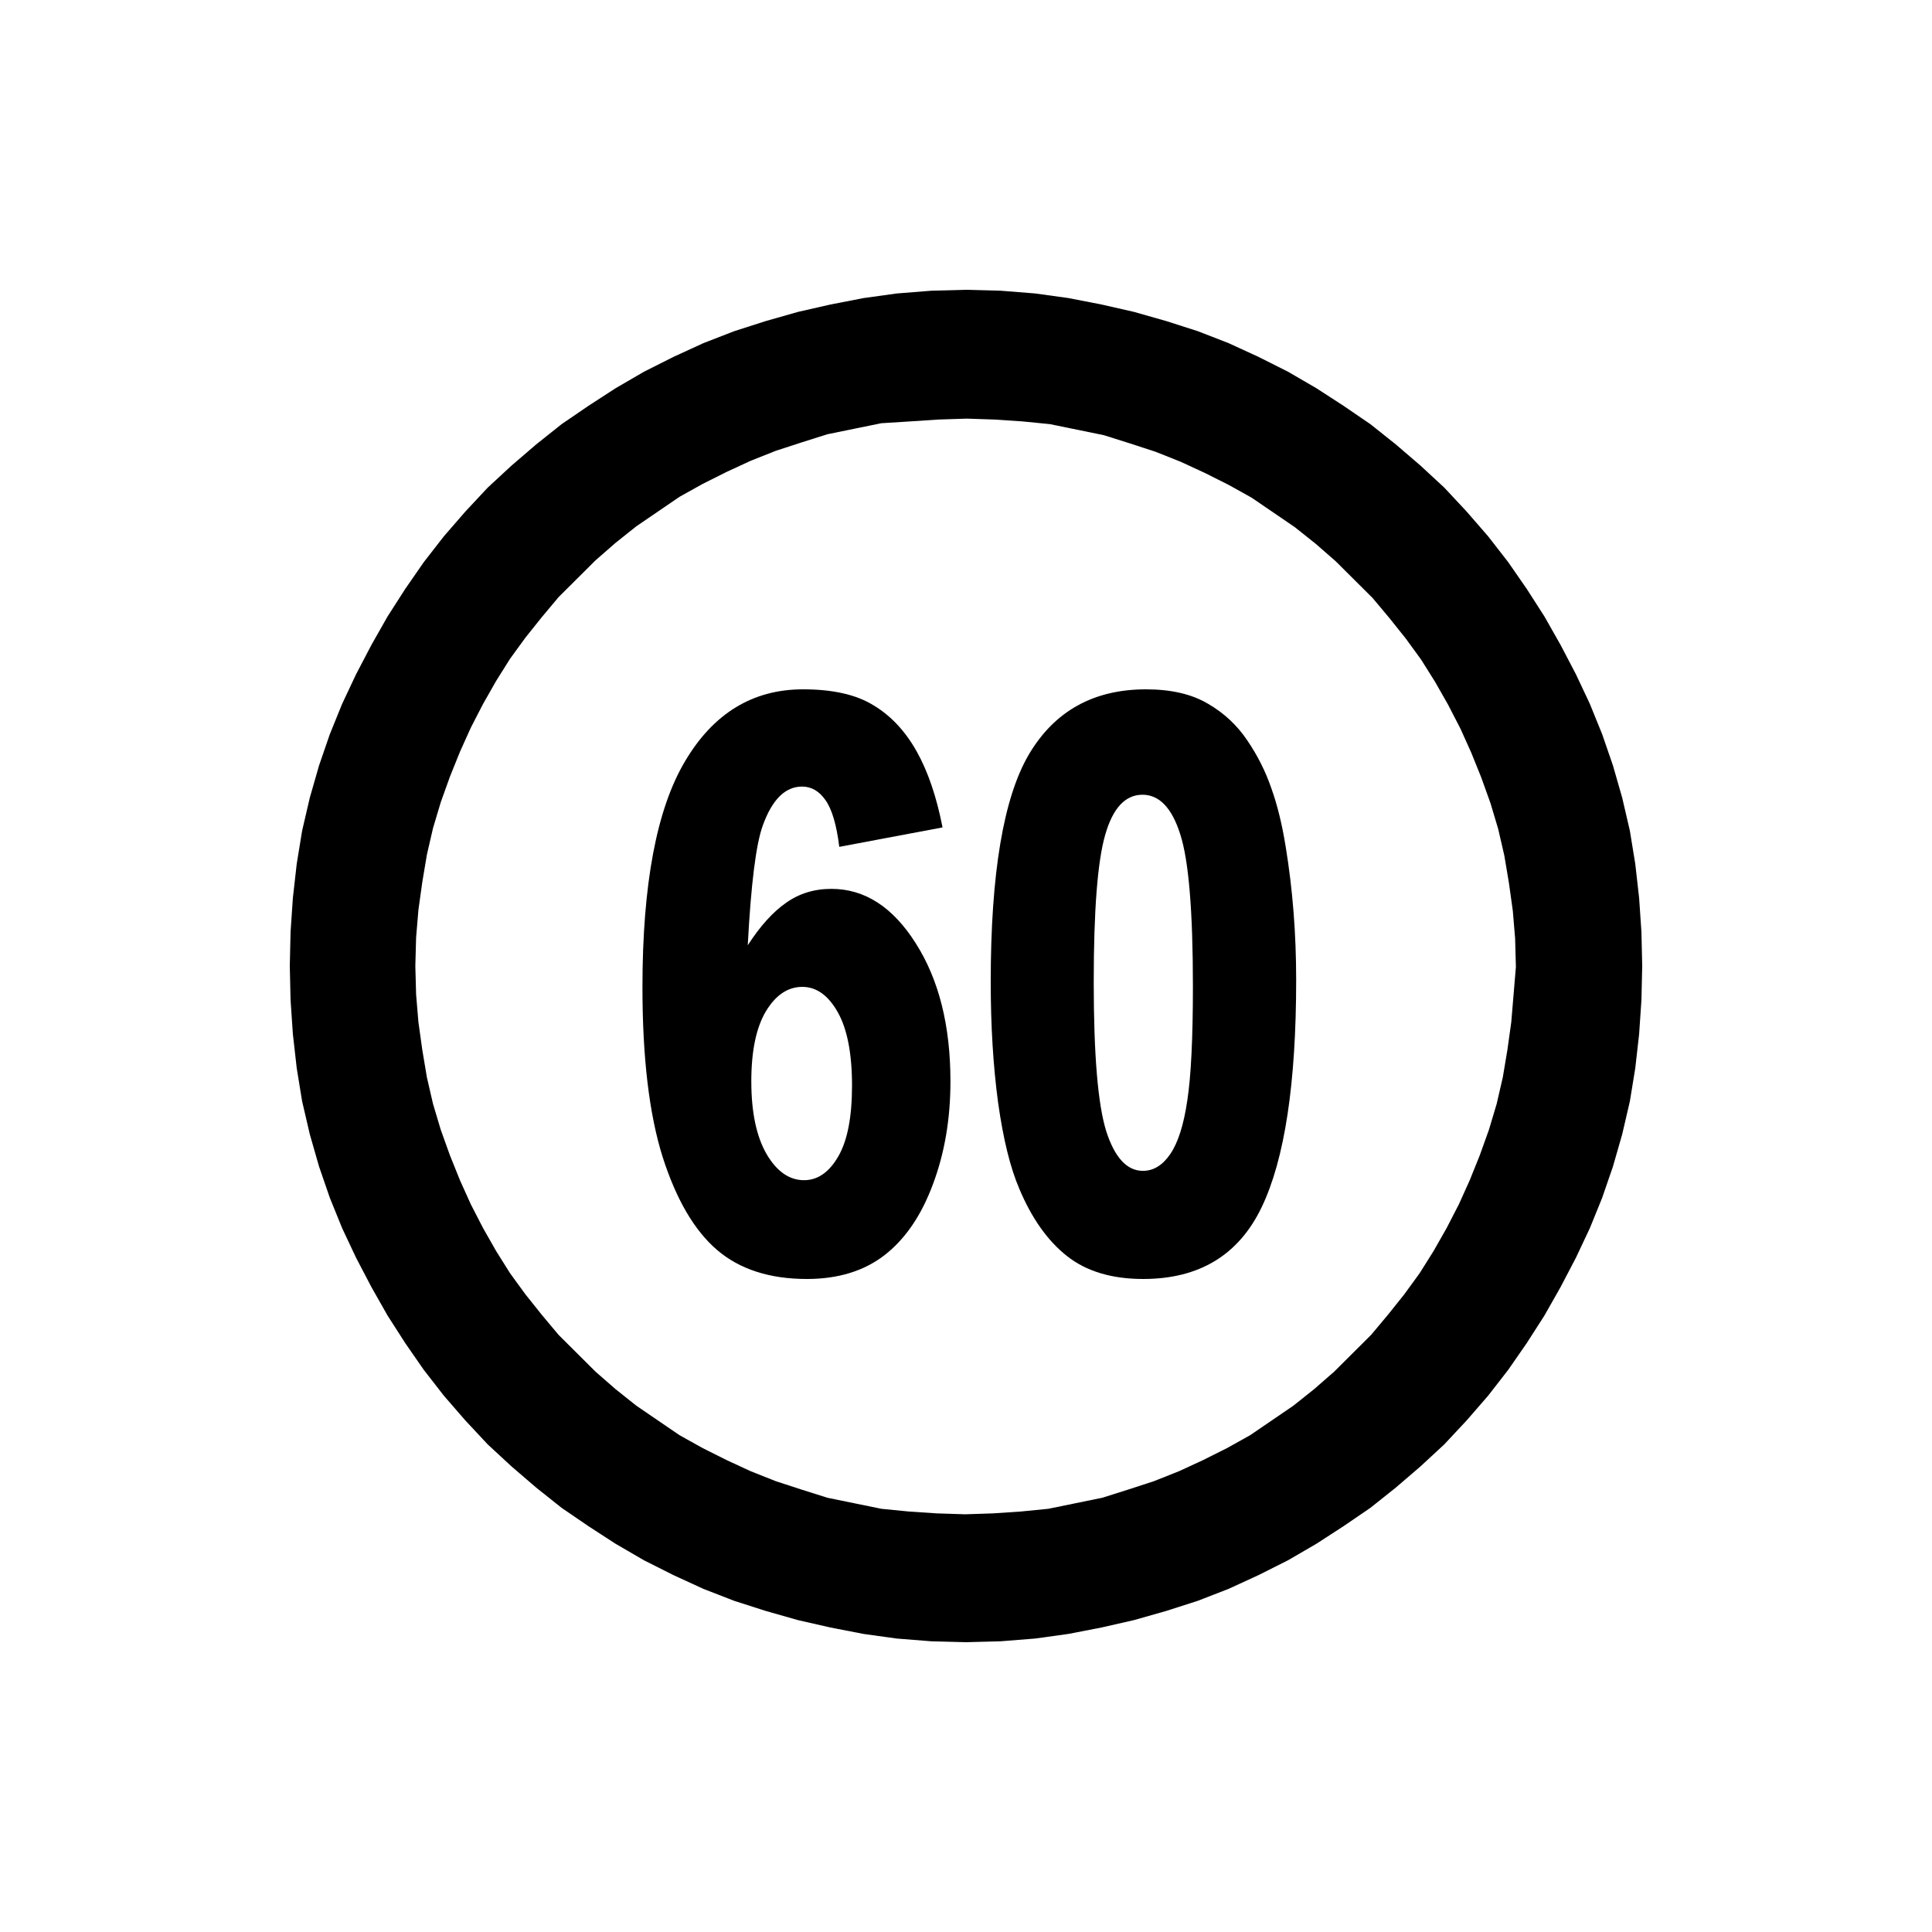
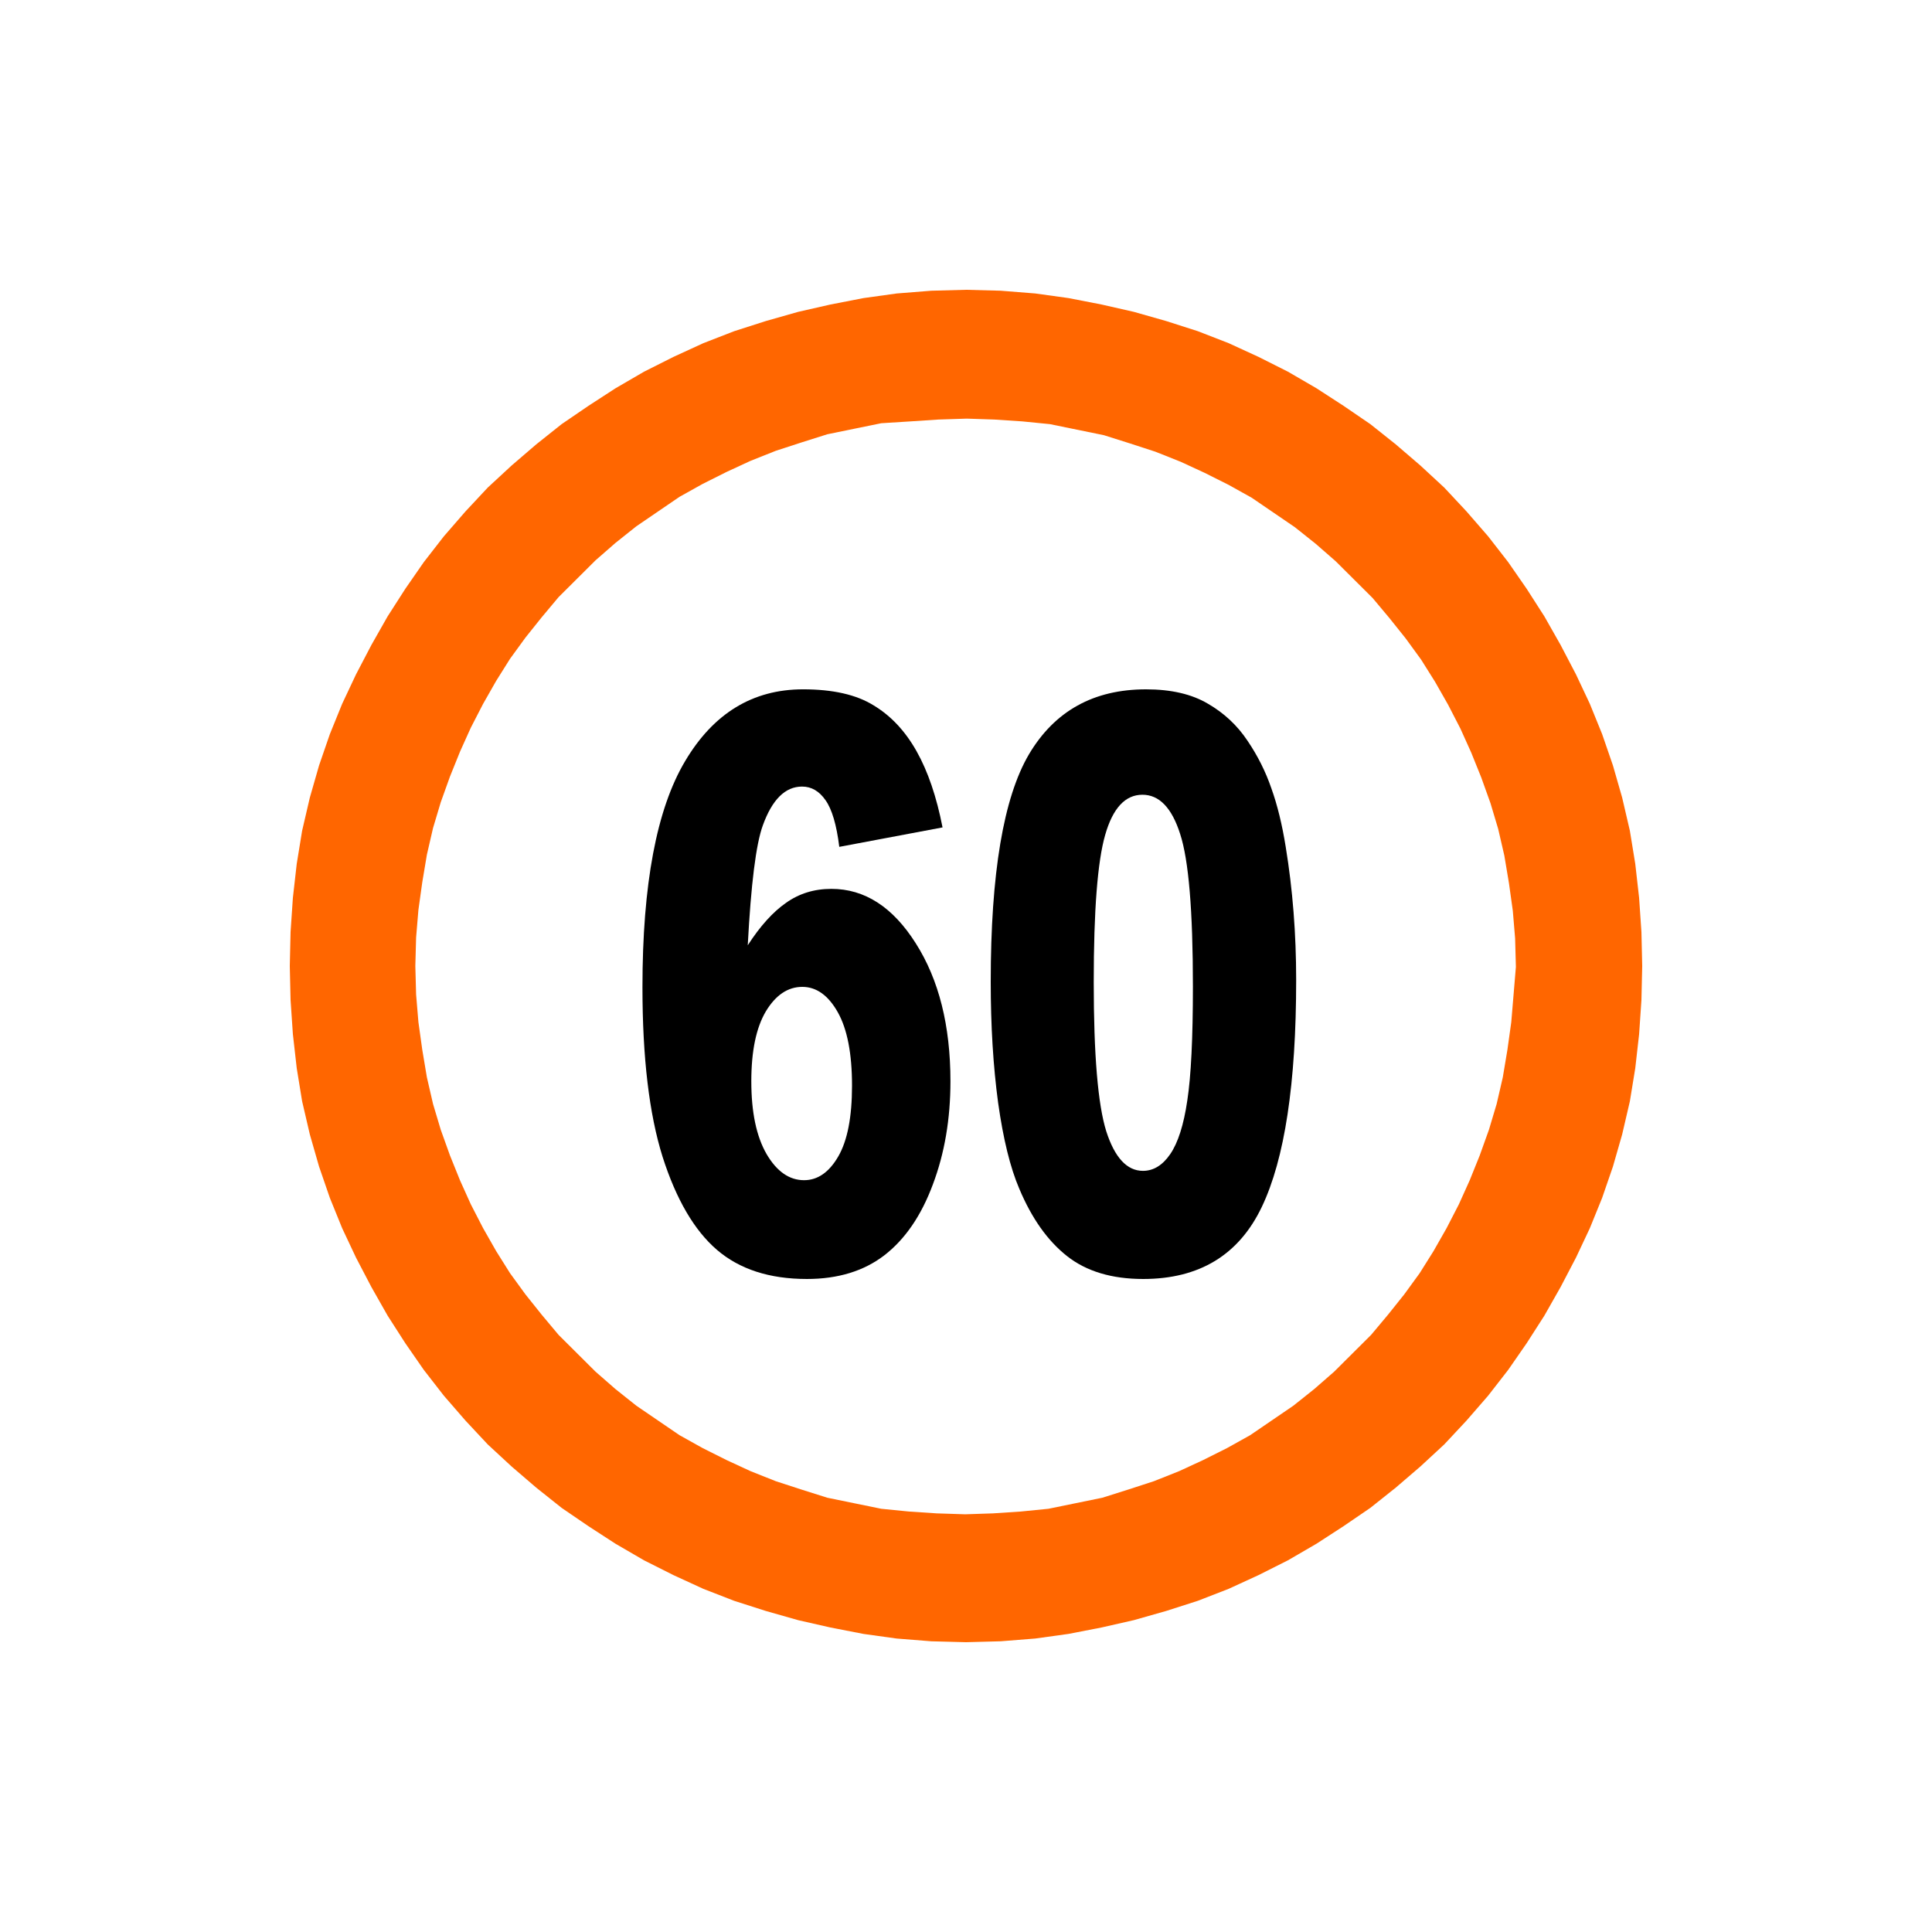
<svg xmlns="http://www.w3.org/2000/svg" version="1.1" id="Layer_1" x="0px" y="0px" viewBox="0 0 250 250" style="enable-background:new 0 0 250 250;" xml:space="preserve">
  <defs id="defs4203" />
  <style type="text/css" id="style4196">
	.st0{fill-rule:evenodd;clip-rule:evenodd;}
</style>
-   <path style="clip-rule:evenodd;fill-rule:evenodd" d="m 212.4,120.595 -0.299,-4.405 -0.498,-4.405 -0.698,-4.286 -0.997,-4.286 -1.196,-4.167 -1.395,-4.048 -1.595,-3.929 -1.794,-3.81 -1.993,-3.81 -2.093,-3.69 -2.292,-3.571 -2.392,-3.452 -2.591,-3.333 -2.79,-3.214 -2.89,-3.095 -3.089,-2.857 -3.189,-2.738 -3.289,-2.619 -3.488,-2.381 -3.488,-2.262 -3.687,-2.143 -3.787,-1.905 -3.887,-1.786 -3.986,-1.548 -4.086,-1.31 -4.186,-1.19 -4.186,-0.952 -4.285,-0.833 -4.285,-0.595 -4.485,-0.357 L 125,37.5 l -4.485,0.119 -4.485,0.357 -4.285,0.595 -4.285,0.833 -4.186,0.952 -4.186,1.19 -4.086,1.31 -3.986,1.548 -3.887,1.786 -3.787,1.905 -3.687,2.143 -3.488,2.262 -3.488,2.381 -3.289,2.619 -3.189,2.738 -3.089,2.857 -2.89,3.095 -2.79,3.214 -2.591,3.333 -2.392,3.452 -2.292,3.571 -2.093,3.69 -1.993,3.81 -1.794,3.81 -1.595,3.929 -1.395,4.048 -1.196,4.167 -0.997,4.286 -0.698,4.286 -0.498,4.405 -0.299,4.405 -0.1,4.405 0.1,4.405 0.299,4.405 0.498,4.405 0.698,4.286 0.997,4.286 1.196,4.167 1.395,4.048 1.595,3.929 1.794,3.81 1.993,3.81 2.093,3.69 2.292,3.571 2.392,3.452 2.591,3.333 2.79,3.214 2.89,3.095 3.089,2.857 3.189,2.738 3.289,2.619 3.488,2.381 3.488,2.262 3.687,2.143 3.787,1.905 3.887,1.786 3.986,1.548 4.086,1.31 4.186,1.19 4.186,0.952 4.285,0.833 4.285,0.595 4.485,0.357 L 125,212.5 l 4.485,-0.119 4.485,-0.357 4.285,-0.595 4.285,-0.833 4.186,-0.952 4.186,-1.19 4.086,-1.31 3.986,-1.548 3.887,-1.786 3.787,-1.905 3.687,-2.143 3.488,-2.262 3.488,-2.381 3.289,-2.619 3.189,-2.738 3.089,-2.857 2.89,-3.095 2.79,-3.214 2.591,-3.333 2.392,-3.452 2.292,-3.571 2.093,-3.69 1.993,-3.81 1.794,-3.81 1.595,-3.929 1.395,-4.048 1.196,-4.167 0.997,-4.286 0.698,-4.286 0.498,-4.405 0.299,-4.405 0.1,-4.405 -0.1,-4.405 z m -16.543,8.095 -0.299,3.571 -0.498,3.571 -0.598,3.571 -0.797,3.452 -0.997,3.333 -1.196,3.333 -1.296,3.214 -1.395,3.095 -1.595,3.095 -1.694,2.976 -1.794,2.857 -1.993,2.738 -2.093,2.619 -2.192,2.619 -2.392,2.381 -2.392,2.381 -2.591,2.262 -2.691,2.143 -2.79,1.905 -2.79,1.905 -2.99,1.667 -3.089,1.548 -3.089,1.429 -3.289,1.31 -3.289,1.071 -3.388,1.071 -3.488,0.714 -3.488,0.714 -3.588,0.357 -3.588,0.238 -3.588,0.119 -3.687,-0.119 -3.588,-0.238 -3.588,-0.357 -3.488,-0.714 -3.488,-0.714 -3.388,-1.071 -3.289,-1.071 -3.289,-1.31 -3.089,-1.429 -3.089,-1.548 -2.99,-1.667 -2.79,-1.905 -2.79,-1.905 -2.691,-2.143 -2.591,-2.262 -2.392,-2.381 -2.392,-2.381 -2.192,-2.619 -2.093,-2.619 -1.993,-2.738 -1.794,-2.857 -1.694,-2.976 -1.595,-3.095 -1.395,-3.095 -1.296,-3.214 -1.196,-3.333 -0.997,-3.333 -0.797,-3.452 -0.598,-3.571 -0.498,-3.571 -0.299,-3.571 -0.1,-3.69 0.1,-3.69 0.299,-3.571 0.498,-3.571 0.598,-3.571 0.797,-3.452 0.997,-3.333 1.196,-3.333 1.296,-3.214 1.395,-3.095 1.595,-3.095 1.694,-2.976 1.794,-2.857 1.993,-2.738 2.093,-2.619 2.192,-2.619 2.392,-2.381 2.392,-2.381 2.591,-2.262 2.691,-2.143 2.79,-1.905 2.79,-1.905 2.99,-1.667 3.089,-1.548 3.089,-1.429 3.289,-1.31 3.289,-1.071 3.388,-1.071 3.488,-0.714 3.488,-0.714 3.787,-0.238 3.588,-0.238 3.687,-0.119 3.588,0.119 3.588,0.238 3.588,0.357 3.488,0.714 3.488,0.714 3.388,1.071 3.289,1.071 3.289,1.31 3.089,1.429 3.089,1.548 2.99,1.667 2.79,1.905 2.79,1.905 2.691,2.143 2.591,2.262 2.392,2.381 2.392,2.381 2.192,2.619 2.093,2.619 1.993,2.738 1.794,2.857 1.694,2.976 1.595,3.095 1.395,3.095 1.296,3.214 1.196,3.333 0.997,3.333 0.797,3.452 0.598,3.571 0.498,3.571 0.299,3.571 0.1,3.69 -0.299,3.571 z" class="st0" id="XMLID_13_" />
+   <path style="clip-rule:evenodd;fill-rule:evenodd;fill:#ff6600" d="m 212.4,120.595 -0.299,-4.405 -0.498,-4.405 -0.698,-4.286 -0.997,-4.286 -1.196,-4.167 -1.395,-4.048 -1.595,-3.929 -1.794,-3.81 -1.993,-3.81 -2.093,-3.69 -2.292,-3.571 -2.392,-3.452 -2.591,-3.333 -2.79,-3.214 -2.89,-3.095 -3.089,-2.857 -3.189,-2.738 -3.289,-2.619 -3.488,-2.381 -3.488,-2.262 -3.687,-2.143 -3.787,-1.905 -3.887,-1.786 -3.986,-1.548 -4.086,-1.31 -4.186,-1.19 -4.186,-0.952 -4.285,-0.833 -4.285,-0.595 -4.485,-0.357 L 125,37.5 l -4.485,0.119 -4.485,0.357 -4.285,0.595 -4.285,0.833 -4.186,0.952 -4.186,1.19 -4.086,1.31 -3.986,1.548 -3.887,1.786 -3.787,1.905 -3.687,2.143 -3.488,2.262 -3.488,2.381 -3.289,2.619 -3.189,2.738 -3.089,2.857 -2.89,3.095 -2.79,3.214 -2.591,3.333 -2.392,3.452 -2.292,3.571 -2.093,3.69 -1.993,3.81 -1.794,3.81 -1.595,3.929 -1.395,4.048 -1.196,4.167 -0.997,4.286 -0.698,4.286 -0.498,4.405 -0.299,4.405 -0.1,4.405 0.1,4.405 0.299,4.405 0.498,4.405 0.698,4.286 0.997,4.286 1.196,4.167 1.395,4.048 1.595,3.929 1.794,3.81 1.993,3.81 2.093,3.69 2.292,3.571 2.392,3.452 2.591,3.333 2.79,3.214 2.89,3.095 3.089,2.857 3.189,2.738 3.289,2.619 3.488,2.381 3.488,2.262 3.687,2.143 3.787,1.905 3.887,1.786 3.986,1.548 4.086,1.31 4.186,1.19 4.186,0.952 4.285,0.833 4.285,0.595 4.485,0.357 L 125,212.5 l 4.485,-0.119 4.485,-0.357 4.285,-0.595 4.285,-0.833 4.186,-0.952 4.186,-1.19 4.086,-1.31 3.986,-1.548 3.887,-1.786 3.787,-1.905 3.687,-2.143 3.488,-2.262 3.488,-2.381 3.289,-2.619 3.189,-2.738 3.089,-2.857 2.89,-3.095 2.79,-3.214 2.591,-3.333 2.392,-3.452 2.292,-3.571 2.093,-3.69 1.993,-3.81 1.794,-3.81 1.595,-3.929 1.395,-4.048 1.196,-4.167 0.997,-4.286 0.698,-4.286 0.498,-4.405 0.299,-4.405 0.1,-4.405 -0.1,-4.405 z m -16.543,8.095 -0.299,3.571 -0.498,3.571 -0.598,3.571 -0.797,3.452 -0.997,3.333 -1.196,3.333 -1.296,3.214 -1.395,3.095 -1.595,3.095 -1.694,2.976 -1.794,2.857 -1.993,2.738 -2.093,2.619 -2.192,2.619 -2.392,2.381 -2.392,2.381 -2.591,2.262 -2.691,2.143 -2.79,1.905 -2.79,1.905 -2.99,1.667 -3.089,1.548 -3.089,1.429 -3.289,1.31 -3.289,1.071 -3.388,1.071 -3.488,0.714 -3.488,0.714 -3.588,0.357 -3.588,0.238 -3.588,0.119 -3.687,-0.119 -3.588,-0.238 -3.588,-0.357 -3.488,-0.714 -3.488,-0.714 -3.388,-1.071 -3.289,-1.071 -3.289,-1.31 -3.089,-1.429 -3.089,-1.548 -2.99,-1.667 -2.79,-1.905 -2.79,-1.905 -2.691,-2.143 -2.591,-2.262 -2.392,-2.381 -2.392,-2.381 -2.192,-2.619 -2.093,-2.619 -1.993,-2.738 -1.794,-2.857 -1.694,-2.976 -1.595,-3.095 -1.395,-3.095 -1.296,-3.214 -1.196,-3.333 -0.997,-3.333 -0.797,-3.452 -0.598,-3.571 -0.498,-3.571 -0.299,-3.571 -0.1,-3.69 0.1,-3.69 0.299,-3.571 0.498,-3.571 0.598,-3.571 0.797,-3.452 0.997,-3.333 1.196,-3.333 1.296,-3.214 1.395,-3.095 1.595,-3.095 1.694,-2.976 1.794,-2.857 1.993,-2.738 2.093,-2.619 2.192,-2.619 2.392,-2.381 2.392,-2.381 2.591,-2.262 2.691,-2.143 2.79,-1.905 2.79,-1.905 2.99,-1.667 3.089,-1.548 3.089,-1.429 3.289,-1.31 3.289,-1.071 3.388,-1.071 3.488,-0.714 3.488,-0.714 3.787,-0.238 3.588,-0.238 3.687,-0.119 3.588,0.119 3.588,0.238 3.588,0.357 3.488,0.714 3.488,0.714 3.388,1.071 3.289,1.071 3.289,1.31 3.089,1.429 3.089,1.548 2.99,1.667 2.79,1.905 2.79,1.905 2.691,2.143 2.591,2.262 2.392,2.381 2.392,2.381 2.192,2.619 2.093,2.619 1.993,2.738 1.794,2.857 1.694,2.976 1.595,3.095 1.395,3.095 1.296,3.214 1.196,3.333 0.997,3.333 0.797,3.452 0.598,3.571 0.498,3.571 0.299,3.571 0.1,3.69 -0.299,3.571 z" class="st0" id="XMLID_13_" />
  <g transform="scale(0.8096328,1.235128)" style="font-style:normal;font-variant:normal;font-weight:900;font-stretch:normal;font-size:83.454px;line-height:125%;font-family:Arial;-inkscape-font-specification:'Arial, Heavy';text-align:start;letter-spacing:0px;word-spacing:0px;writing-mode:lr-tb;text-anchor:start;fill:#000000;fill-opacity:1;stroke:none;stroke-width:1px;stroke-linecap:butt;stroke-linejoin:miter;stroke-opacity:1" id="text5478">
    <path d="m 150.641,86.685 -16.503,2.037 q -0.652,-3.464 -2.2,-4.89 -1.508,-1.426 -3.749,-1.426 -4.034,0 -6.275,4.075 -1.63,2.934 -2.404,12.551 2.975,-3.015 6.112,-4.442 3.138,-1.467 7.253,-1.467 7.987,0 13.488,5.705 5.542,5.705 5.542,14.466 0,5.909 -2.812,10.798 -2.771,4.89 -7.742,7.416 -4.931,2.486 -12.388,2.486 -8.965,0 -14.384,-3.056 -5.42,-3.056 -8.68,-9.739 -3.219,-6.724 -3.219,-17.767 0,-16.177 6.805,-23.675 6.805,-7.539 18.867,-7.539 7.131,0 11.247,1.671 4.156,1.63 6.887,4.808 2.73,3.178 4.156,7.987 z m -30.562,26.609 q 0,4.849 2.445,7.62 2.445,2.73 5.99,2.73 3.26,0 5.46,-2.486 2.2,-2.486 2.2,-7.416 0,-5.053 -2.282,-7.702 -2.282,-2.649 -5.664,-2.649 -3.464,0 -5.827,2.567 -2.323,2.567 -2.323,7.335 z" style="" id="path5076" />
    <path d="m 158.343,102.862 q 0,-17.033 6.112,-23.838 6.153,-6.805 18.704,-6.805 6.031,0 9.902,1.508 3.871,1.467 6.316,3.871 2.445,2.363 3.83,5.012 1.426,2.608 2.282,6.112 1.671,6.683 1.671,13.936 0,16.259 -5.501,23.797 -5.501,7.539 -18.948,7.539 -7.539,0 -12.184,-2.404 -4.645,-2.404 -7.62,-7.05 -2.16,-3.301 -3.382,-9.006 -1.182,-5.746 -1.182,-12.673 z m 16.463,0.041 q 0,11.41 1.997,15.607 2.037,4.156 5.868,4.156 2.526,0 4.36,-1.752 1.874,-1.793 2.73,-5.623 0.896,-3.83 0.896,-11.939 0,-11.899 -2.037,-15.974 -1.997,-4.116 -6.031,-4.116 -4.116,0 -5.949,4.197 -1.834,4.156 -1.834,15.444 z" style="" id="path5078" />
  </g>
</svg>
